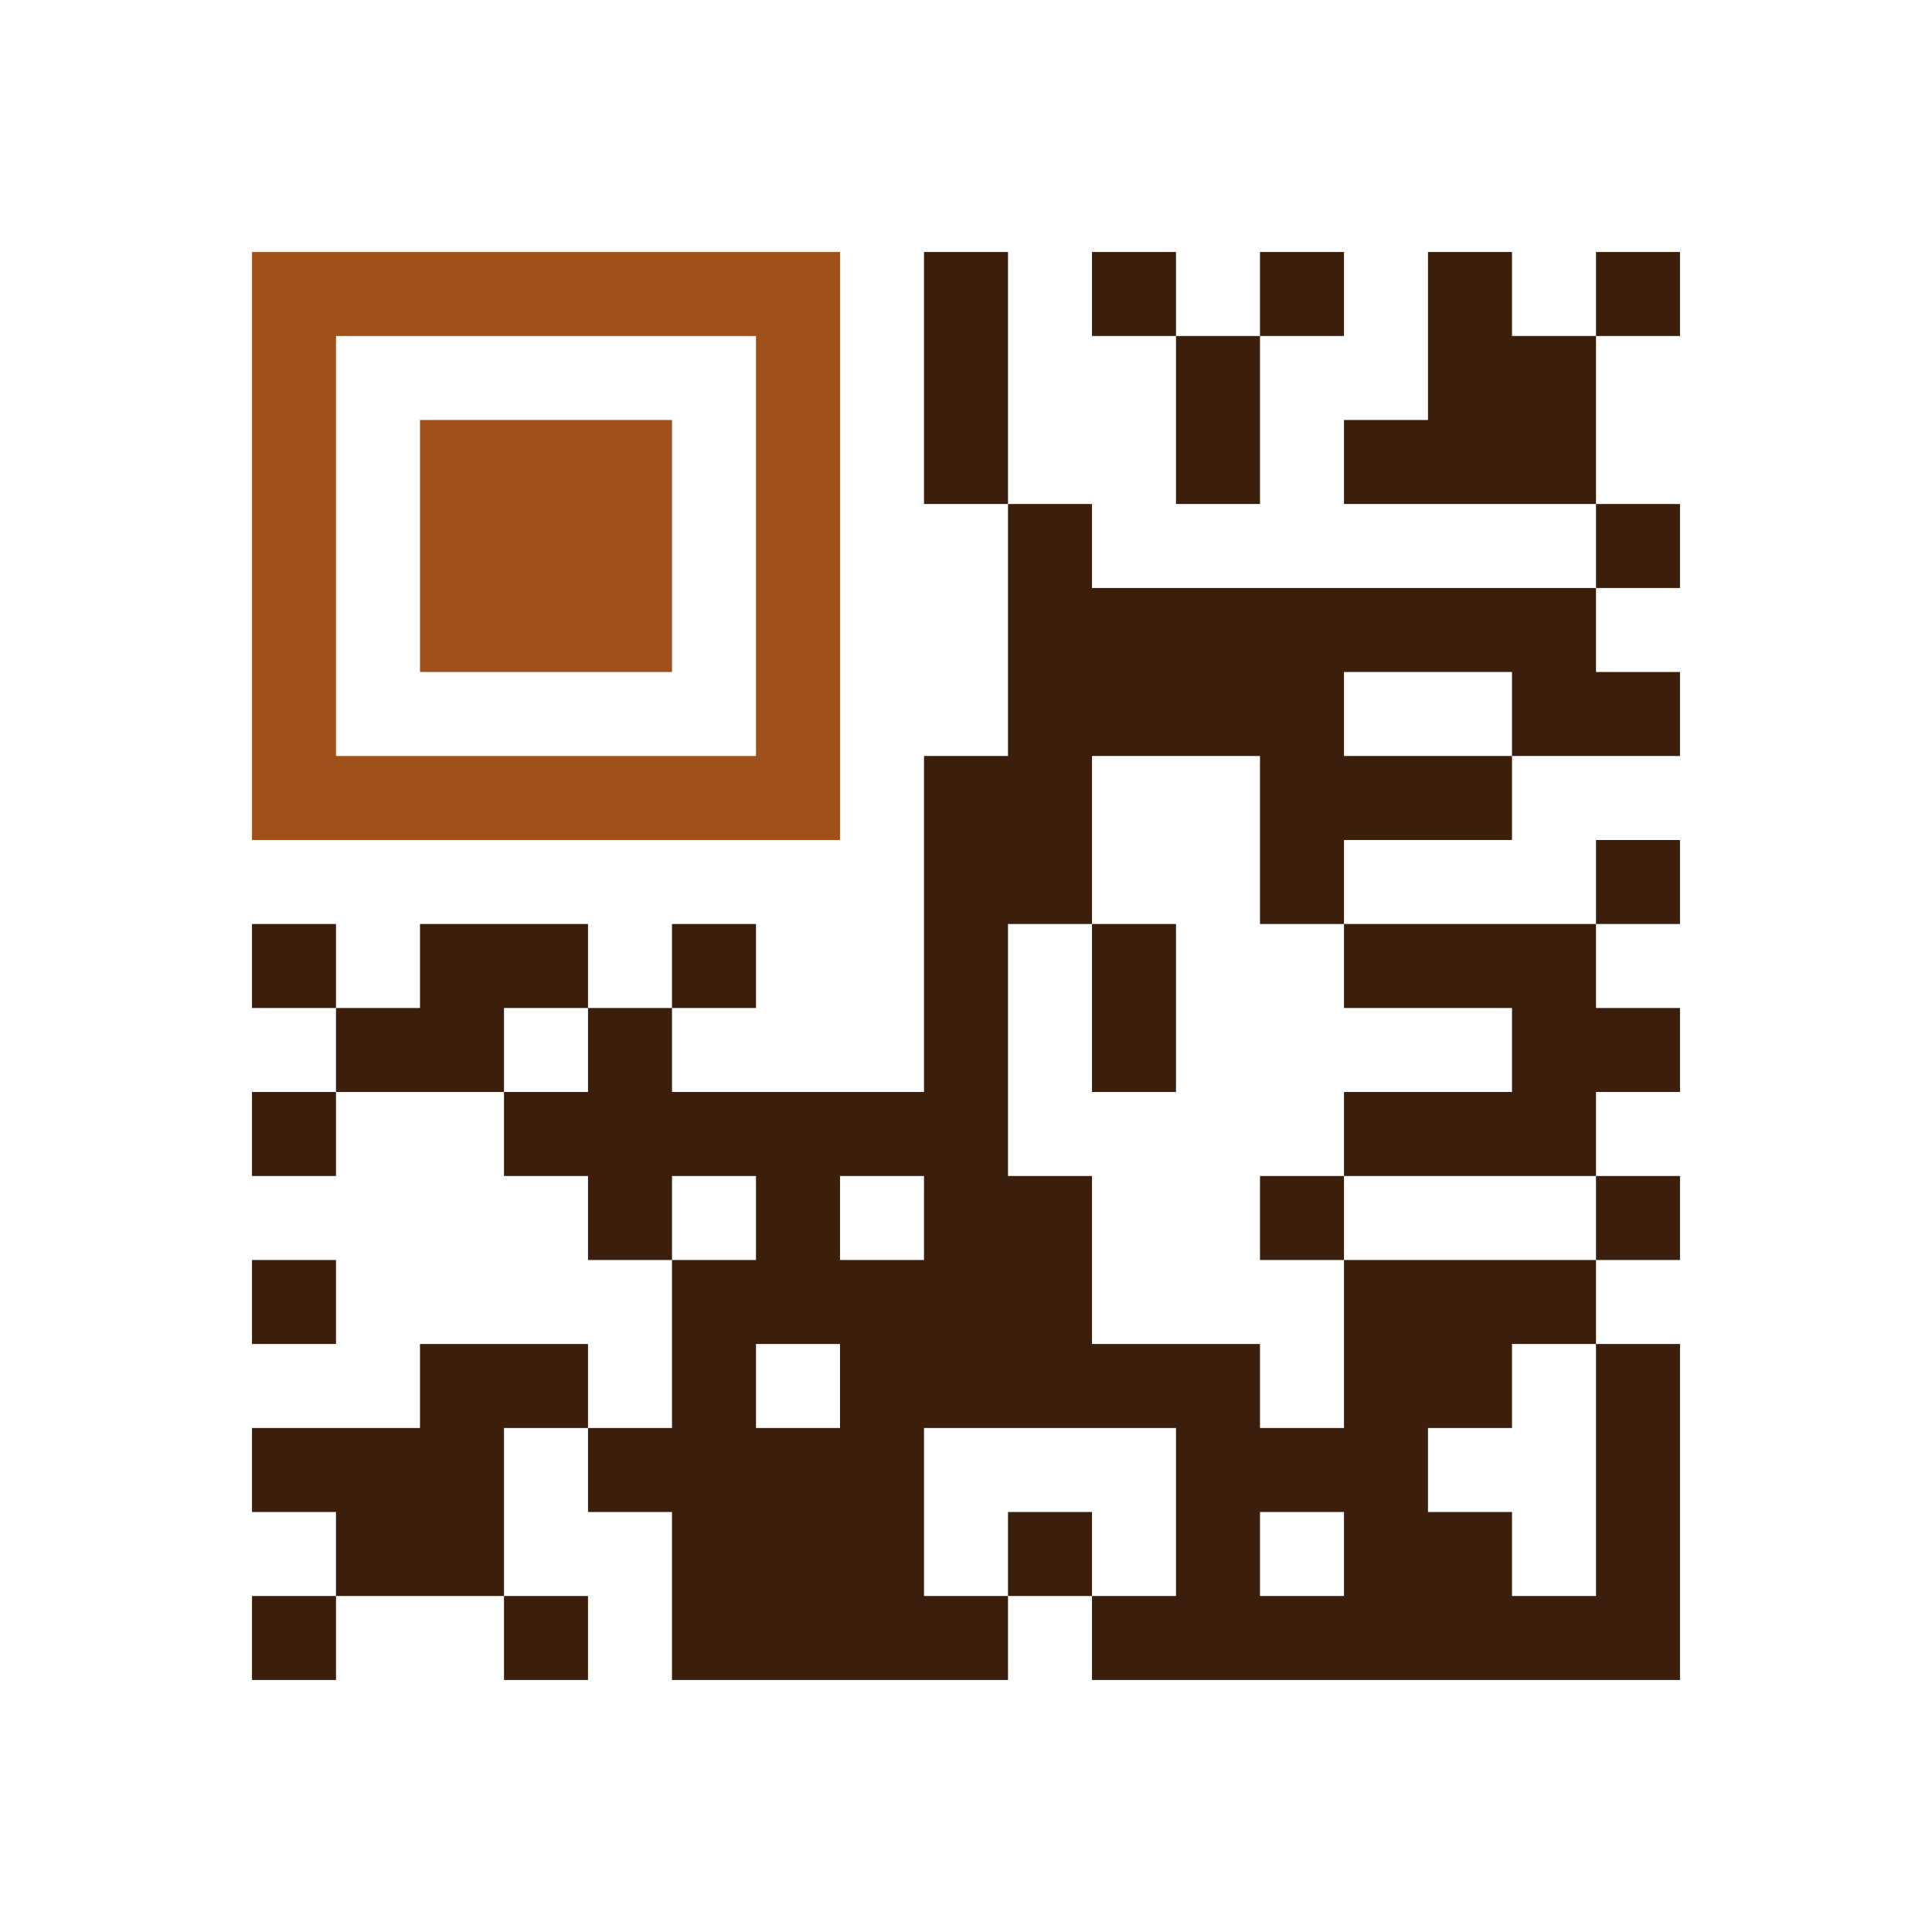
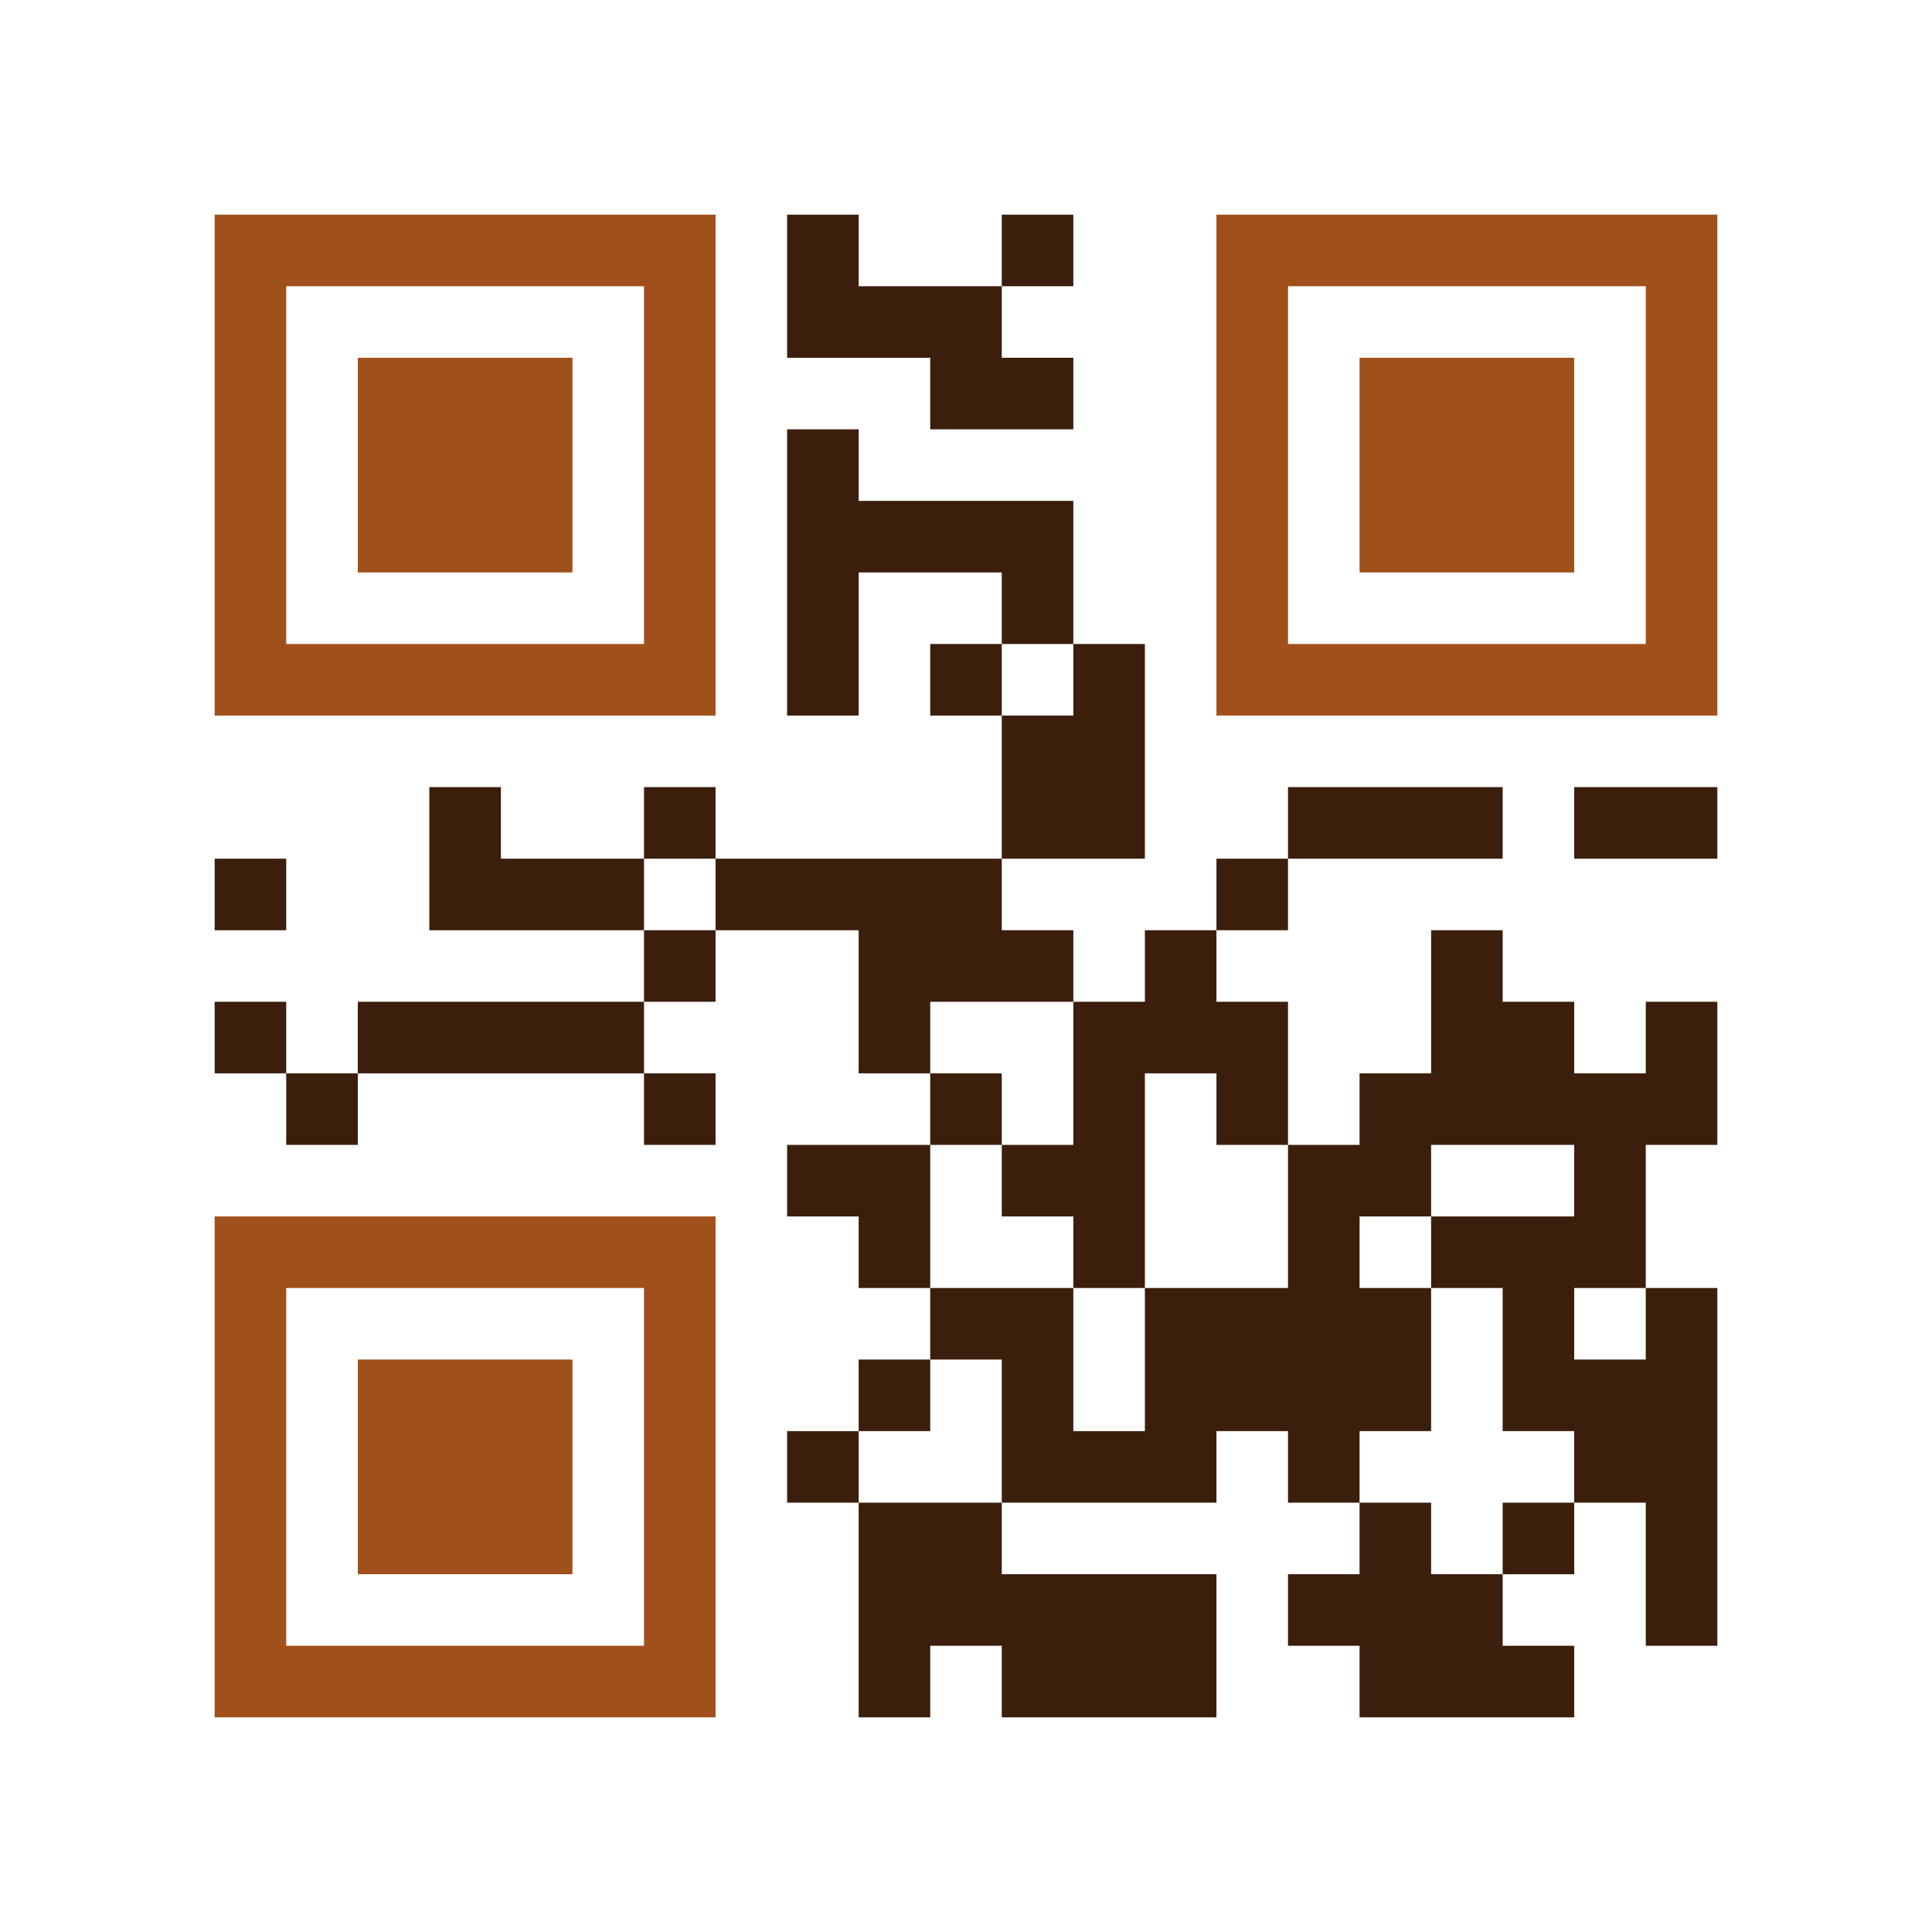
- <svg xmlns="http://www.w3.org/2000/svg" width="230" height="230" class="segno">
+ <svg xmlns="http://www.w3.org/2000/svg" width="270" height="270" class="segno">
  <g transform="scale(10)">
-     <path class="qrline" stroke="#a0501a" d="M3 3.5h7m-7 1h1m5 0h1m-7 1h1m1 0h3m1 0h1m-7 1h1m1 0h3m1 0h1m-7 1h1m1 0h3m1 0h1m-7 1h1m5 0h1m-7 1h7" />
-     <path class="qrline" stroke="#3b1e0c" d="M11 3.5h1m1 0h1m1 0h1m1 0h1m1 0h1m-9 1h1m2 0h1m2 0h2m-8 1h1m2 0h1m1 0h3m-7 1h1m6 0h1m-8 1h7m-7 1h4m2 0h2m-9 1h2m2 0h3m-7 1h2m2 0h1m3 0h1m-17 1h1m1 0h2m1 0h1m2 0h1m1 0h1m2 0h3m-15 1h2m1 0h1m3 0h1m1 0h1m4 0h2m-17 1h1m2 0h6m4 0h3m-12 1h1m1 0h1m1 0h2m2 0h1m3 0h1m-17 1h1m4 0h5m3 0h3m-14 1h2m1 0h1m1 0h5m1 0h2m1 0h1m-17 1h3m1 0h4m3 0h3m2 0h1m-16 1h2m2 0h3m1 0h1m1 0h1m1 0h2m1 0h1m-17 1h1m2 0h1m1 0h4m1 0h7" />
+     <path class="qrline" stroke="#a0501a" d="M3 3.5h7m7 0h7m-21 1h1m5 0h1m7 0h1m5 0h1m-21 1h1m1 0h3m1 0h1m7 0h1m1 0h3m1 0h1m-21 1h1m1 0h3m1 0h1m7 0h1m1 0h3m1 0h1m-21 1h1m1 0h3m1 0h1m7 0h1m1 0h3m1 0h1m-21 1h1m5 0h1m7 0h1m5 0h1m-21 1h7m7 0h7m-21 8h7m-7 1h1m5 0h1m-7 1h1m1 0h3m1 0h1m-7 1h1m1 0h3m1 0h1m-7 1h1m1 0h3m1 0h1m-7 1h1m5 0h1m-7 1h7" />
+     <path class="qrline" stroke="#3b1e0c" d="M11 3.5h1m2 0h1m-4 1h3m-1 1h2m-4 1h1m-1 1h4m-4 1h1m2 0h1m-4 1h1m1 0h1m1 0h1m-2 1h2m-10 1h1m2 0h1m4 0h2m2 0h3m1 0h2m-21 1h1m2 0h3m1 0h4m3 0h1m-9 1h1m2 0h3m1 0h1m3 0h1m-18 1h1m1 0h4m3 0h1m2 0h3m2 0h2m1 0h1m-20 1h1m4 0h1m3 0h1m1 0h1m1 0h1m1 0h5m-13 1h2m1 0h2m2 0h2m2 0h1m-11 1h1m2 0h1m2 0h1m1 0h3m-10 1h2m1 0h4m1 0h1m1 0h1m-12 1h1m1 0h1m1 0h4m1 0h3m-13 1h1m2 0h3m1 0h1m3 0h2m-12 1h2m5 0h1m1 0h1m1 0h1m-12 1h5m1 0h3m2 0h1m-12 1h1m1 0h3m2 0h3" />
  </g>
</svg>
